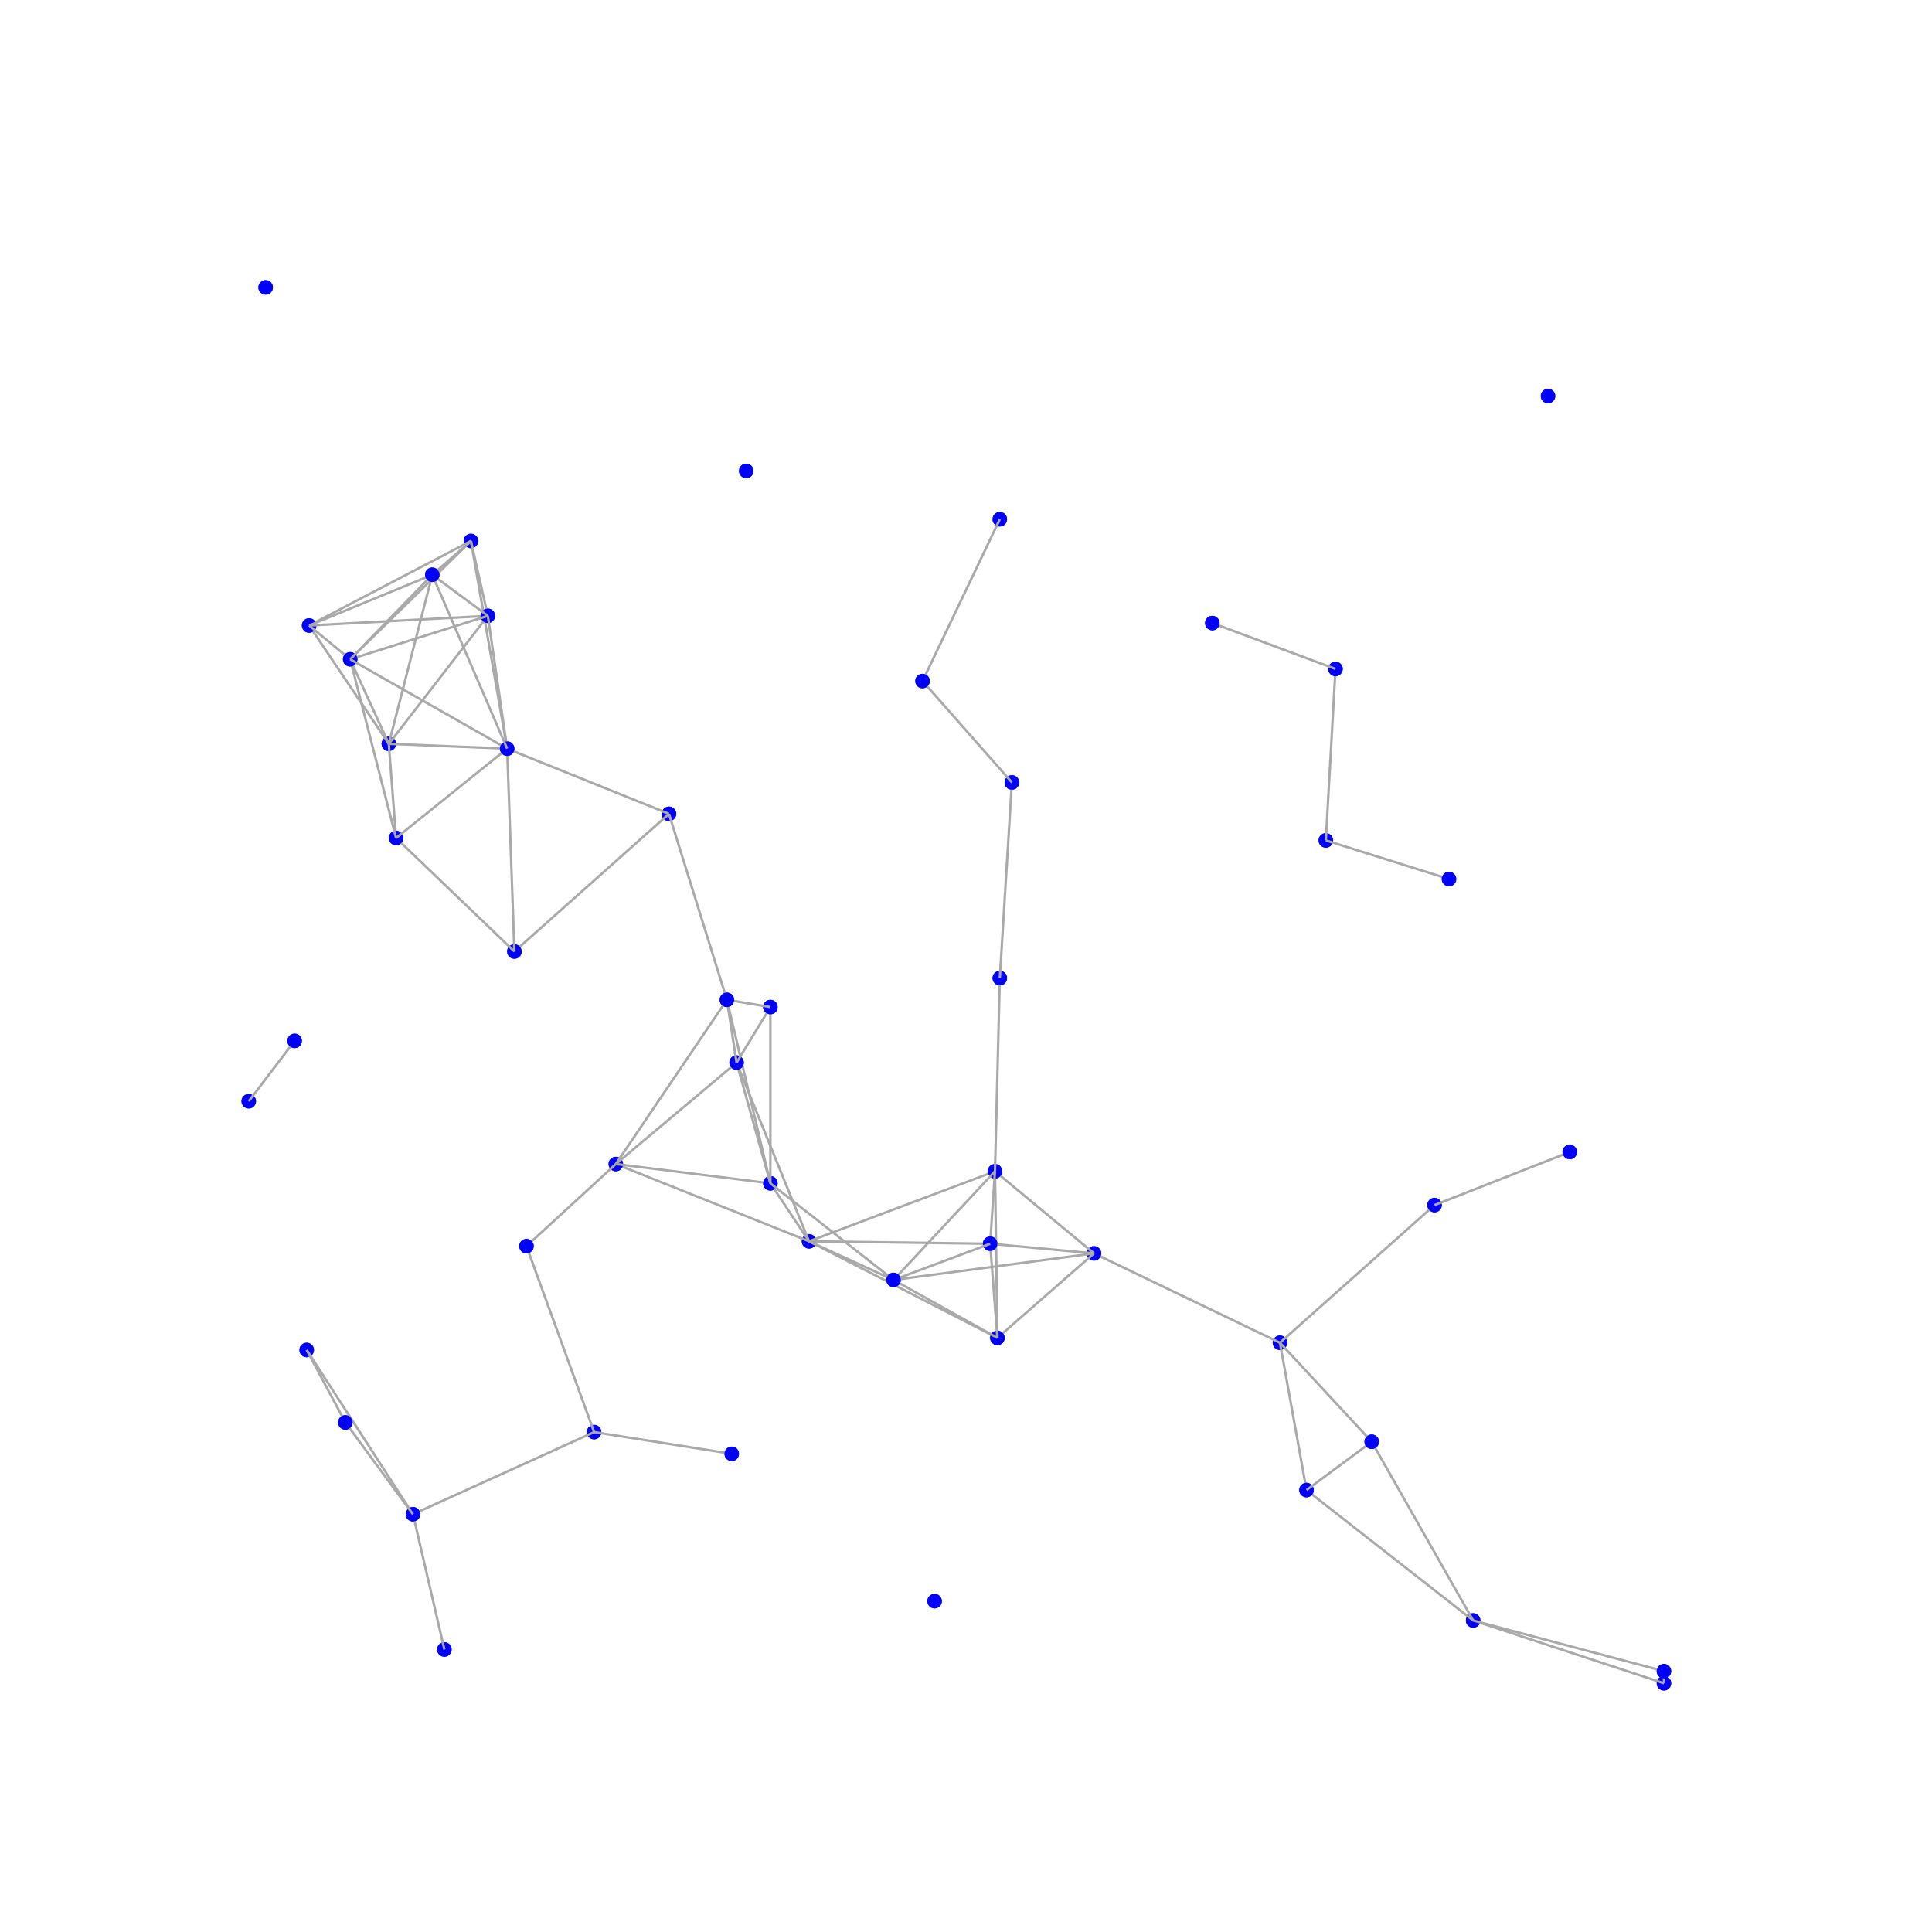
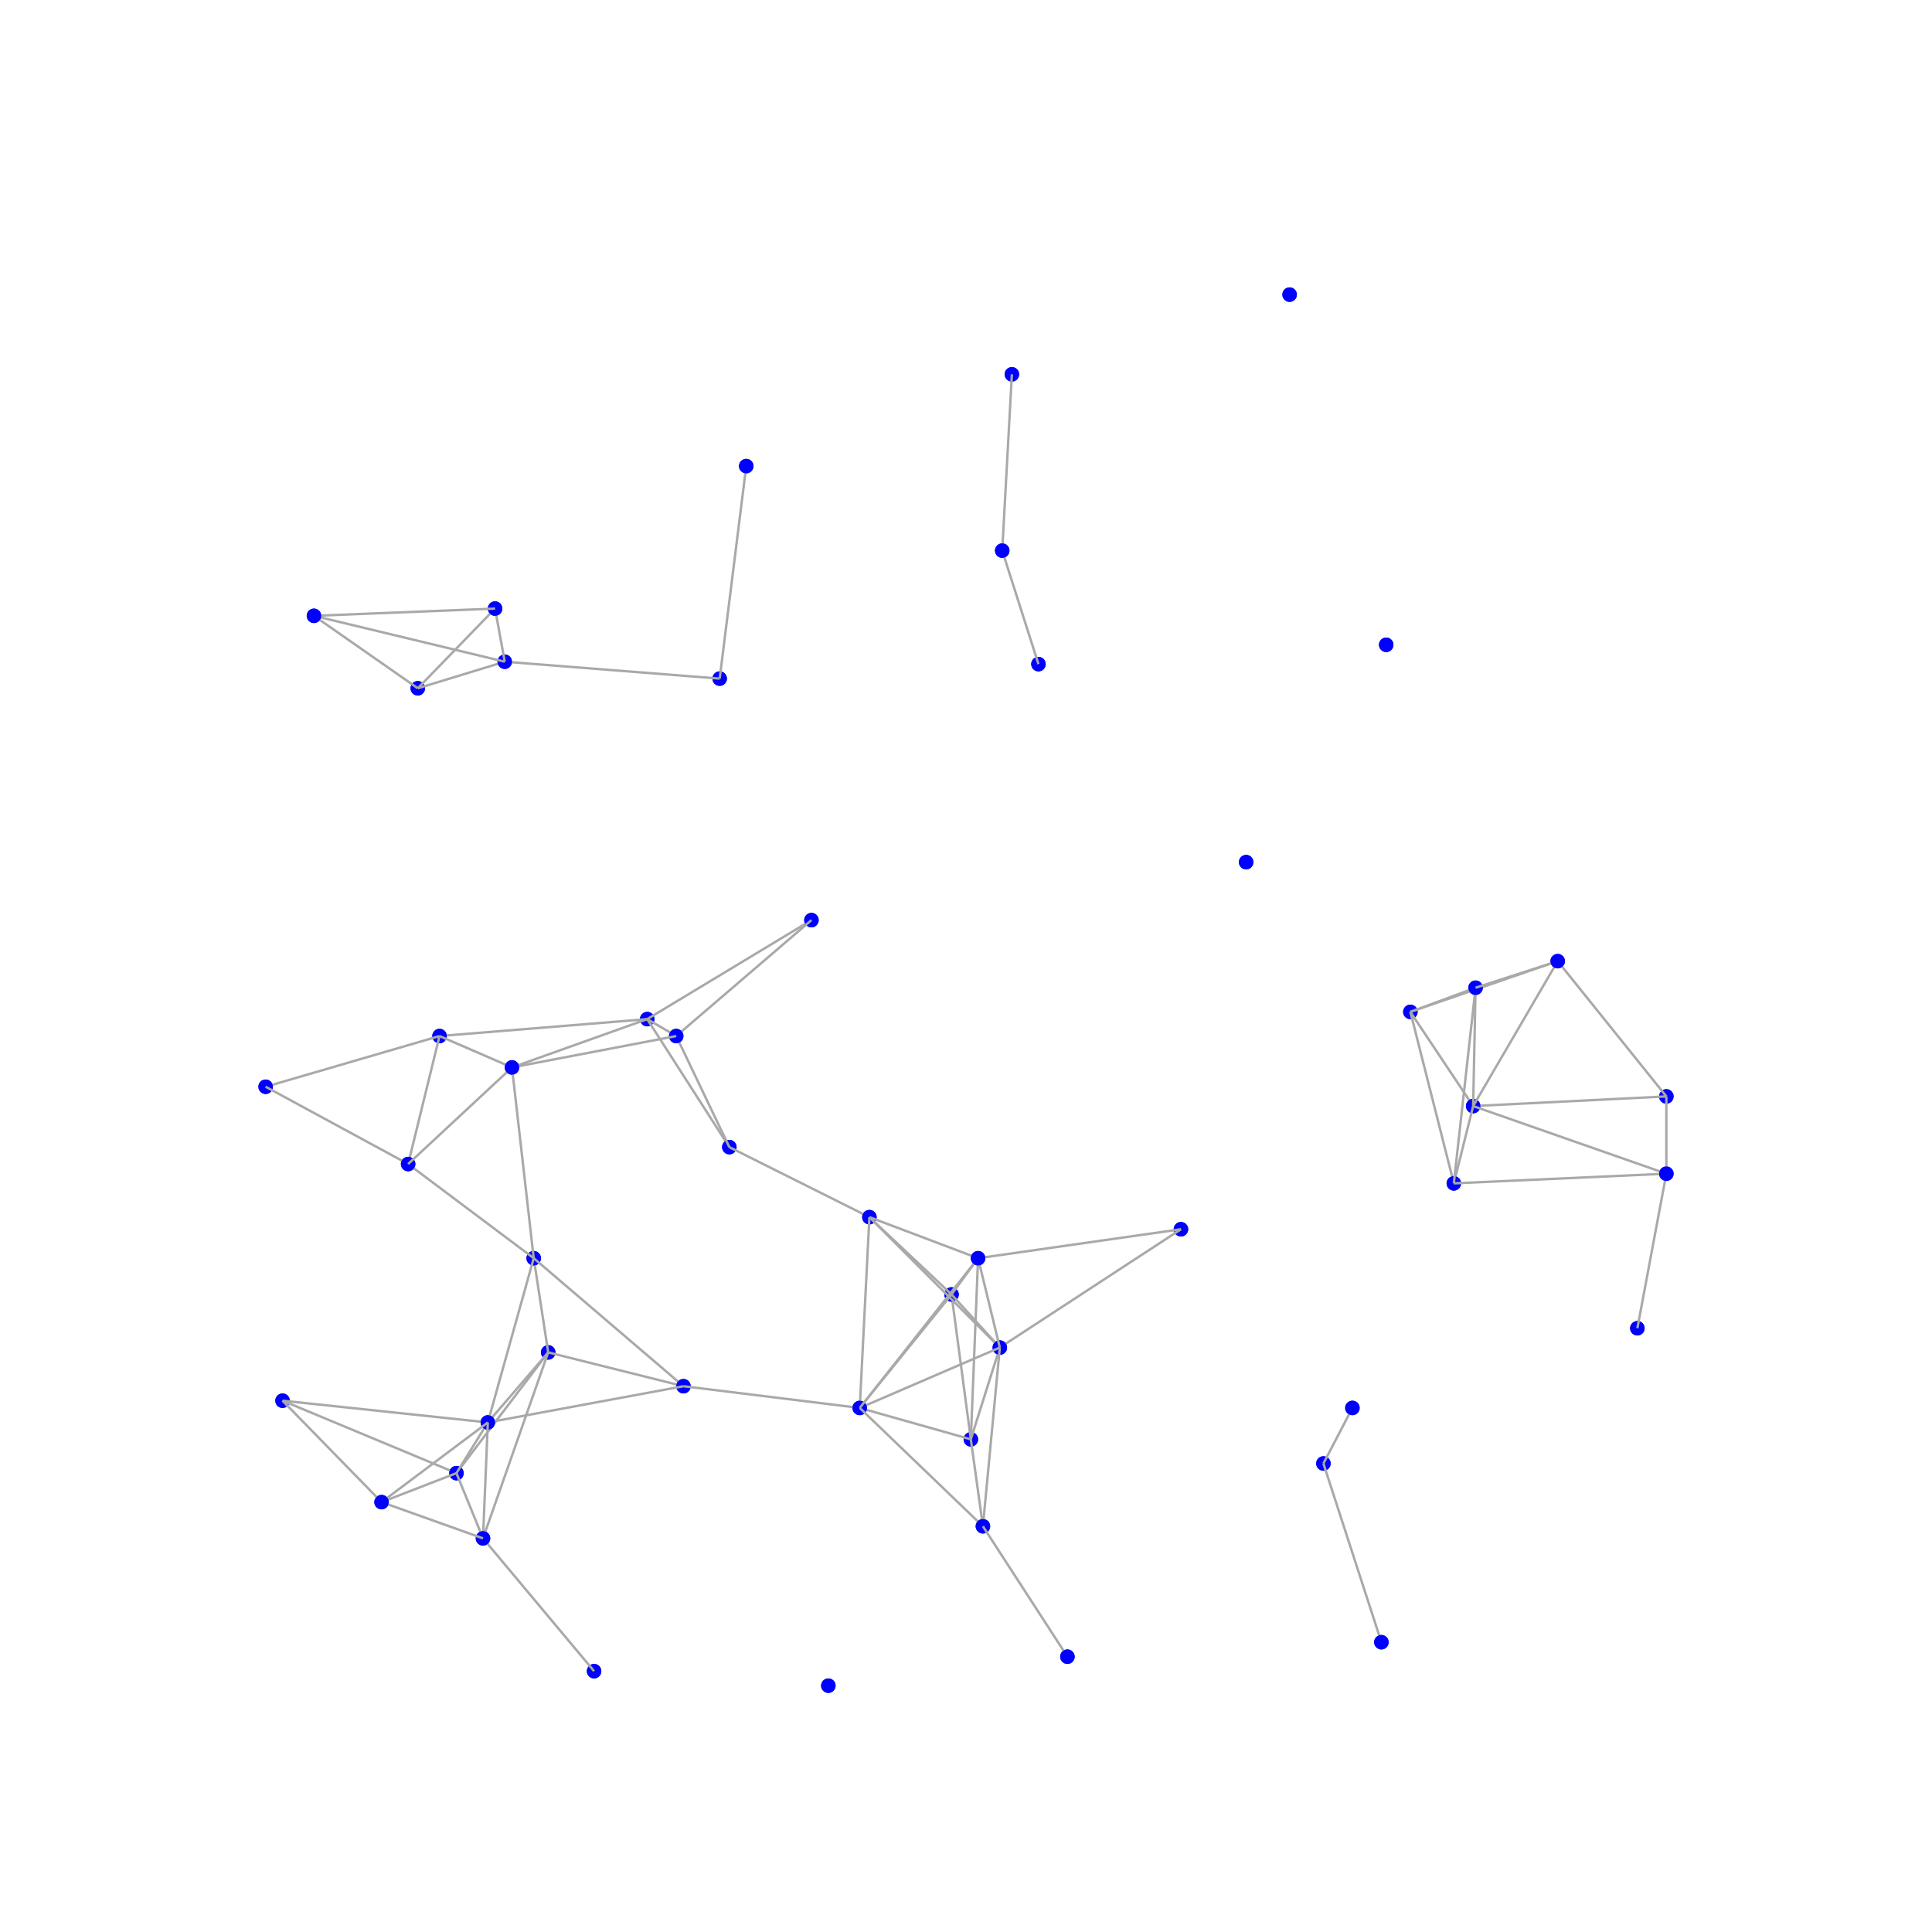
<svg xmlns="http://www.w3.org/2000/svg" width="800" height="800" version="1.1">
  <rect x="0" y="0" width="100%" height="100%" fill="white" />
  <defs>
    <marker id="arrow" markerWidth="10" markerHeight="10" refX="10" refY="3" orient="auto">
      <path d="M0,0 L0,6 L9,3 z" />
    </marker>
  </defs>
-   <circle cx="184" cy="683" r="3" fill="blue" />
-   <circle cx="246" cy="593" r="3" fill="blue" />
-   <circle cx="689" cy="697" r="3" fill="blue" />
-   <circle cx="530" cy="556" r="3" fill="blue" />
-   <circle cx="594" cy="499" r="3" fill="blue" />
-   <circle cx="641" cy="164" r="3" fill="blue" />
-   <circle cx="335" cy="514" r="3" fill="blue" />
-   <circle cx="127" cy="559" r="3" fill="blue" />
-   <circle cx="610" cy="671" r="3" fill="blue" />
-   <circle cx="171" cy="627" r="3" fill="blue" />
-   <circle cx="277" cy="337" r="3" fill="blue" />
-   <circle cx="387" cy="663" r="3" fill="blue" />
-   <circle cx="255" cy="482" r="3" fill="blue" />
-   <circle cx="541" cy="617" r="3" fill="blue" />
-   <circle cx="110" cy="119" r="3" fill="blue" />
-   <circle cx="309" cy="195" r="3" fill="blue" />
-   <circle cx="103" cy="456" r="3" fill="blue" />
-   <circle cx="689" cy="692" r="3" fill="blue" />
-   <circle cx="453" cy="519" r="3" fill="blue" />
-   <circle cx="549" cy="348" r="3" fill="blue" />
-   <circle cx="319" cy="490" r="3" fill="blue" />
-   <circle cx="413" cy="554" r="3" fill="blue" />
-   <circle cx="305" cy="440" r="3" fill="blue" />
-   <circle cx="414" cy="215" r="3" fill="blue" />
-   <circle cx="412" cy="485" r="3" fill="blue" />
-   <circle cx="143" cy="589" r="3" fill="blue" />
-   <circle cx="122" cy="431" r="3" fill="blue" />
-   <circle cx="553" cy="277" r="3" fill="blue" />
-   <circle cx="213" cy="394" r="3" fill="blue" />
-   <circle cx="195" cy="224" r="3" fill="blue" />
-   <circle cx="414" cy="405" r="3" fill="blue" />
-   <circle cx="319" cy="417" r="3" fill="blue" />
-   <circle cx="161" cy="308" r="3" fill="blue" />
-   <circle cx="410" cy="515" r="3" fill="blue" />
-   <circle cx="128" cy="259" r="3" fill="blue" />
-   <circle cx="164" cy="347" r="3" fill="blue" />
-   <circle cx="650" cy="477" r="3" fill="blue" />
-   <circle cx="202" cy="255" r="3" fill="blue" />
-   <circle cx="218" cy="516" r="3" fill="blue" />
-   <circle cx="370" cy="530" r="3" fill="blue" />
-   <circle cx="301" cy="414" r="3" fill="blue" />
-   <circle cx="419" cy="324" r="3" fill="blue" />
-   <circle cx="145" cy="273" r="3" fill="blue" />
-   <circle cx="502" cy="258" r="3" fill="blue" />
-   <circle cx="568" cy="597" r="3" fill="blue" />
-   <circle cx="382" cy="282" r="3" fill="blue" />
-   <circle cx="303" cy="602" r="3" fill="blue" />
-   <circle cx="600" cy="364" r="3" fill="blue" />
-   <circle cx="210" cy="310" r="3" fill="blue" />
-   <circle cx="179" cy="238" r="3" fill="blue" />
-   <circle cx="184" cy="683" r="3" fill="blue" />
-   <line x1="171" y1="627" x2="184" y2="683" style="stroke: darkgray;" />
-   <circle cx="246" cy="593" r="3" fill="blue" />
-   <line x1="246" y1="593" x2="171" y2="627" style="stroke: darkgray;" />
-   <line x1="218" y1="516" x2="246" y2="593" style="stroke: darkgray;" />
-   <line x1="246" y1="593" x2="303" y2="602" style="stroke: darkgray;" />
-   <circle cx="689" cy="697" r="3" fill="blue" />
-   <line x1="610" y1="671" x2="689" y2="697" style="stroke: darkgray;" />
-   <line x1="689" y1="692" x2="689" y2="697" style="stroke: darkgray;" />
-   <circle cx="530" cy="556" r="3" fill="blue" />
-   <line x1="594" y1="499" x2="530" y2="556" style="stroke: darkgray;" />
-   <line x1="530" y1="556" x2="541" y2="617" style="stroke: darkgray;" />
-   <line x1="453" y1="519" x2="530" y2="556" style="stroke: darkgray;" />
-   <line x1="530" y1="556" x2="568" y2="597" style="stroke: darkgray;" />
-   <circle cx="594" cy="499" r="3" fill="blue" />
-   <line x1="650" y1="477" x2="594" y2="499" style="stroke: darkgray;" />
-   <circle cx="641" cy="164" r="3" fill="blue" />
-   <circle cx="335" cy="514" r="3" fill="blue" />
-   <line x1="255" y1="482" x2="335" y2="514" style="stroke: darkgray;" />
-   <line x1="319" y1="490" x2="335" y2="514" style="stroke: darkgray;" />
-   <line x1="335" y1="514" x2="413" y2="554" style="stroke: darkgray;" />
-   <line x1="305" y1="440" x2="335" y2="514" style="stroke: darkgray;" />
-   <line x1="412" y1="485" x2="335" y2="514" style="stroke: darkgray;" />
-   <line x1="335" y1="514" x2="410" y2="515" style="stroke: darkgray;" />
-   <line x1="335" y1="514" x2="370" y2="530" style="stroke: darkgray;" />
-   <circle cx="127" cy="559" r="3" fill="blue" />
-   <line x1="127" y1="559" x2="171" y2="627" style="stroke: darkgray;" />
-   <line x1="127" y1="559" x2="143" y2="589" style="stroke: darkgray;" />
-   <circle cx="610" cy="671" r="3" fill="blue" />
-   <line x1="541" y1="617" x2="610" y2="671" style="stroke: darkgray;" />
-   <line x1="610" y1="671" x2="689" y2="692" style="stroke: darkgray;" />
-   <line x1="568" y1="597" x2="610" y2="671" style="stroke: darkgray;" />
-   <circle cx="171" cy="627" r="3" fill="blue" />
-   <line x1="143" y1="589" x2="171" y2="627" style="stroke: darkgray;" />
-   <circle cx="277" cy="337" r="3" fill="blue" />
-   <line x1="277" y1="337" x2="213" y2="394" style="stroke: darkgray;" />
-   <line x1="277" y1="337" x2="301" y2="414" style="stroke: darkgray;" />
-   <line x1="210" y1="310" x2="277" y2="337" style="stroke: darkgray;" />
-   <circle cx="387" cy="663" r="3" fill="blue" />
-   <circle cx="255" cy="482" r="3" fill="blue" />
-   <line x1="255" y1="482" x2="319" y2="490" style="stroke: darkgray;" />
-   <line x1="305" y1="440" x2="255" y2="482" style="stroke: darkgray;" />
-   <line x1="255" y1="482" x2="218" y2="516" style="stroke: darkgray;" />
-   <line x1="301" y1="414" x2="255" y2="482" style="stroke: darkgray;" />
-   <circle cx="541" cy="617" r="3" fill="blue" />
-   <line x1="568" y1="597" x2="541" y2="617" style="stroke: darkgray;" />
-   <circle cx="110" cy="119" r="3" fill="blue" />
-   <circle cx="309" cy="195" r="3" fill="blue" />
-   <circle cx="103" cy="456" r="3" fill="blue" />
-   <line x1="122" y1="431" x2="103" y2="456" style="stroke: darkgray;" />
-   <circle cx="689" cy="692" r="3" fill="blue" />
-   <circle cx="453" cy="519" r="3" fill="blue" />
-   <line x1="453" y1="519" x2="413" y2="554" style="stroke: darkgray;" />
-   <line x1="412" y1="485" x2="453" y2="519" style="stroke: darkgray;" />
-   <line x1="410" y1="515" x2="453" y2="519" style="stroke: darkgray;" />
-   <line x1="453" y1="519" x2="370" y2="530" style="stroke: darkgray;" />
-   <circle cx="549" cy="348" r="3" fill="blue" />
-   <line x1="553" y1="277" x2="549" y2="348" style="stroke: darkgray;" />
-   <line x1="549" y1="348" x2="600" y2="364" style="stroke: darkgray;" />
-   <circle cx="319" cy="490" r="3" fill="blue" />
-   <line x1="305" y1="440" x2="319" y2="490" style="stroke: darkgray;" />
-   <line x1="319" y1="417" x2="319" y2="490" style="stroke: darkgray;" />
-   <line x1="319" y1="490" x2="370" y2="530" style="stroke: darkgray;" />
-   <line x1="301" y1="414" x2="319" y2="490" style="stroke: darkgray;" />
-   <circle cx="413" cy="554" r="3" fill="blue" />
-   <line x1="412" y1="485" x2="413" y2="554" style="stroke: darkgray;" />
-   <line x1="410" y1="515" x2="413" y2="554" style="stroke: darkgray;" />
-   <line x1="370" y1="530" x2="413" y2="554" style="stroke: darkgray;" />
-   <circle cx="305" cy="440" r="3" fill="blue" />
-   <line x1="319" y1="417" x2="305" y2="440" style="stroke: darkgray;" />
-   <line x1="301" y1="414" x2="305" y2="440" style="stroke: darkgray;" />
-   <circle cx="414" cy="215" r="3" fill="blue" />
-   <line x1="414" y1="215" x2="382" y2="282" style="stroke: darkgray;" />
-   <circle cx="412" cy="485" r="3" fill="blue" />
-   <line x1="414" y1="405" x2="412" y2="485" style="stroke: darkgray;" />
-   <line x1="412" y1="485" x2="410" y2="515" style="stroke: darkgray;" />
-   <line x1="412" y1="485" x2="370" y2="530" style="stroke: darkgray;" />
-   <circle cx="143" cy="589" r="3" fill="blue" />
-   <circle cx="122" cy="431" r="3" fill="blue" />
-   <circle cx="553" cy="277" r="3" fill="blue" />
-   <line x1="502" y1="258" x2="553" y2="277" style="stroke: darkgray;" />
-   <circle cx="213" cy="394" r="3" fill="blue" />
-   <line x1="164" y1="347" x2="213" y2="394" style="stroke: darkgray;" />
-   <line x1="210" y1="310" x2="213" y2="394" style="stroke: darkgray;" />
-   <circle cx="195" cy="224" r="3" fill="blue" />
-   <line x1="195" y1="224" x2="128" y2="259" style="stroke: darkgray;" />
-   <line x1="195" y1="224" x2="202" y2="255" style="stroke: darkgray;" />
-   <line x1="195" y1="224" x2="145" y2="273" style="stroke: darkgray;" />
-   <line x1="195" y1="224" x2="210" y2="310" style="stroke: darkgray;" />
-   <line x1="195" y1="224" x2="179" y2="238" style="stroke: darkgray;" />
-   <circle cx="414" cy="405" r="3" fill="blue" />
-   <line x1="419" y1="324" x2="414" y2="405" style="stroke: darkgray;" />
-   <circle cx="319" cy="417" r="3" fill="blue" />
-   <line x1="301" y1="414" x2="319" y2="417" style="stroke: darkgray;" />
-   <circle cx="161" cy="308" r="3" fill="blue" />
-   <line x1="128" y1="259" x2="161" y2="308" style="stroke: darkgray;" />
-   <line x1="161" y1="308" x2="164" y2="347" style="stroke: darkgray;" />
-   <line x1="202" y1="255" x2="161" y2="308" style="stroke: darkgray;" />
-   <line x1="145" y1="273" x2="161" y2="308" style="stroke: darkgray;" />
-   <line x1="161" y1="308" x2="210" y2="310" style="stroke: darkgray;" />
-   <line x1="179" y1="238" x2="161" y2="308" style="stroke: darkgray;" />
-   <circle cx="410" cy="515" r="3" fill="blue" />
-   <line x1="410" y1="515" x2="370" y2="530" style="stroke: darkgray;" />
-   <circle cx="128" cy="259" r="3" fill="blue" />
-   <line x1="202" y1="255" x2="128" y2="259" style="stroke: darkgray;" />
-   <line x1="128" y1="259" x2="145" y2="273" style="stroke: darkgray;" />
-   <line x1="179" y1="238" x2="128" y2="259" style="stroke: darkgray;" />
-   <circle cx="164" cy="347" r="3" fill="blue" />
-   <line x1="145" y1="273" x2="164" y2="347" style="stroke: darkgray;" />
-   <line x1="210" y1="310" x2="164" y2="347" style="stroke: darkgray;" />
-   <circle cx="650" cy="477" r="3" fill="blue" />
-   <circle cx="202" cy="255" r="3" fill="blue" />
-   <line x1="202" y1="255" x2="145" y2="273" style="stroke: darkgray;" />
-   <line x1="202" y1="255" x2="210" y2="310" style="stroke: darkgray;" />
-   <line x1="179" y1="238" x2="202" y2="255" style="stroke: darkgray;" />
-   <circle cx="218" cy="516" r="3" fill="blue" />
-   <circle cx="370" cy="530" r="3" fill="blue" />
-   <circle cx="301" cy="414" r="3" fill="blue" />
-   <circle cx="419" cy="324" r="3" fill="blue" />
-   <line x1="382" y1="282" x2="419" y2="324" style="stroke: darkgray;" />
-   <circle cx="145" cy="273" r="3" fill="blue" />
-   <line x1="145" y1="273" x2="210" y2="310" style="stroke: darkgray;" />
-   <line x1="179" y1="238" x2="145" y2="273" style="stroke: darkgray;" />
-   <circle cx="502" cy="258" r="3" fill="blue" />
-   <circle cx="568" cy="597" r="3" fill="blue" />
-   <circle cx="382" cy="282" r="3" fill="blue" />
-   <circle cx="303" cy="602" r="3" fill="blue" />
-   <circle cx="600" cy="364" r="3" fill="blue" />
-   <circle cx="210" cy="310" r="3" fill="blue" />
-   <line x1="179" y1="238" x2="210" y2="310" style="stroke: darkgray;" />
-   <circle cx="179" cy="238" r="3" fill="blue" />
+   <circle cx="516" cy="357" r="3" fill="blue" />
+   <circle cx="574" cy="267" r="3" fill="blue" />
+   <circle cx="117" cy="580" r="3" fill="blue" />
+   <circle cx="402" cy="596" r="3" fill="blue" />
+   <circle cx="227" cy="560" r="3" fill="blue" />
+   <circle cx="298" cy="281" r="3" fill="blue" />
+   <circle cx="221" cy="521" r="3" fill="blue" />
+   <circle cx="678" cy="550" r="3" fill="blue" />
+   <circle cx="690" cy="454" r="3" fill="blue" />
+   <circle cx="489" cy="509" r="3" fill="blue" />
+   <circle cx="246" cy="692" r="3" fill="blue" />
+   <circle cx="584" cy="419" r="3" fill="blue" />
+   <circle cx="283" cy="574" r="3" fill="blue" />
+   <circle cx="394" cy="536" r="3" fill="blue" />
+   <circle cx="189" cy="610" r="3" fill="blue" />
+   <circle cx="548" cy="606" r="3" fill="blue" />
+   <circle cx="268" cy="422" r="3" fill="blue" />
+   <circle cx="173" cy="285" r="3" fill="blue" />
+   <circle cx="302" cy="475" r="3" fill="blue" />
+   <circle cx="182" cy="429" r="3" fill="blue" />
+   <circle cx="336" cy="381" r="3" fill="blue" />
+   <circle cx="610" cy="458" r="3" fill="blue" />
+   <circle cx="202" cy="589" r="3" fill="blue" />
+   <circle cx="309" cy="193" r="3" fill="blue" />
+   <circle cx="343" cy="698" r="3" fill="blue" />
+   <circle cx="602" cy="490" r="3" fill="blue" />
+   <circle cx="690" cy="486" r="3" fill="blue" />
+   <circle cx="209" cy="274" r="3" fill="blue" />
+   <circle cx="360" cy="504" r="3" fill="blue" />
+   <circle cx="110" cy="450" r="3" fill="blue" />
+   <circle cx="414" cy="558" r="3" fill="blue" />
+   <circle cx="356" cy="583" r="3" fill="blue" />
+   <circle cx="280" cy="429" r="3" fill="blue" />
+   <circle cx="169" cy="482" r="3" fill="blue" />
+   <circle cx="205" cy="252" r="3" fill="blue" />
+   <circle cx="212" cy="442" r="3" fill="blue" />
+   <circle cx="534" cy="122" r="3" fill="blue" />
+   <circle cx="200" cy="637" r="3" fill="blue" />
+   <circle cx="611" cy="409" r="3" fill="blue" />
+   <circle cx="130" cy="255" r="3" fill="blue" />
+   <circle cx="407" cy="632" r="3" fill="blue" />
+   <circle cx="645" cy="398" r="3" fill="blue" />
+   <circle cx="419" cy="155" r="3" fill="blue" />
+   <circle cx="572" cy="680" r="3" fill="blue" />
+   <circle cx="560" cy="583" r="3" fill="blue" />
+   <circle cx="430" cy="275" r="3" fill="blue" />
+   <circle cx="442" cy="686" r="3" fill="blue" />
+   <circle cx="158" cy="622" r="3" fill="blue" />
+   <circle cx="415" cy="228" r="3" fill="blue" />
+   <circle cx="405" cy="521" r="3" fill="blue" />
+   <circle cx="516" cy="357" r="3" fill="blue" />
+   <circle cx="574" cy="267" r="3" fill="blue" />
+   <circle cx="117" cy="580" r="3" fill="blue" />
+   <line x1="117" y1="580" x2="189" y2="610" style="stroke: darkgray;" />
+   <line x1="117" y1="580" x2="202" y2="589" style="stroke: darkgray;" />
+   <line x1="117" y1="580" x2="158" y2="622" style="stroke: darkgray;" />
+   <circle cx="402" cy="596" r="3" fill="blue" />
+   <line x1="394" y1="536" x2="402" y2="596" style="stroke: darkgray;" />
+   <line x1="414" y1="558" x2="402" y2="596" style="stroke: darkgray;" />
+   <line x1="356" y1="583" x2="402" y2="596" style="stroke: darkgray;" />
+   <line x1="402" y1="596" x2="407" y2="632" style="stroke: darkgray;" />
+   <line x1="405" y1="521" x2="402" y2="596" style="stroke: darkgray;" />
+   <circle cx="227" cy="560" r="3" fill="blue" />
+   <line x1="221" y1="521" x2="227" y2="560" style="stroke: darkgray;" />
+   <line x1="227" y1="560" x2="283" y2="574" style="stroke: darkgray;" />
+   <line x1="227" y1="560" x2="189" y2="610" style="stroke: darkgray;" />
+   <line x1="227" y1="560" x2="202" y2="589" style="stroke: darkgray;" />
+   <line x1="227" y1="560" x2="200" y2="637" style="stroke: darkgray;" />
+   <circle cx="298" cy="281" r="3" fill="blue" />
+   <line x1="309" y1="193" x2="298" y2="281" style="stroke: darkgray;" />
+   <line x1="209" y1="274" x2="298" y2="281" style="stroke: darkgray;" />
+   <circle cx="221" cy="521" r="3" fill="blue" />
+   <line x1="221" y1="521" x2="283" y2="574" style="stroke: darkgray;" />
+   <line x1="221" y1="521" x2="202" y2="589" style="stroke: darkgray;" />
+   <line x1="169" y1="482" x2="221" y2="521" style="stroke: darkgray;" />
+   <line x1="212" y1="442" x2="221" y2="521" style="stroke: darkgray;" />
+   <circle cx="678" cy="550" r="3" fill="blue" />
+   <line x1="690" y1="486" x2="678" y2="550" style="stroke: darkgray;" />
+   <circle cx="690" cy="454" r="3" fill="blue" />
+   <line x1="690" y1="454" x2="610" y2="458" style="stroke: darkgray;" />
+   <line x1="690" y1="454" x2="690" y2="486" style="stroke: darkgray;" />
+   <line x1="645" y1="398" x2="690" y2="454" style="stroke: darkgray;" />
+   <circle cx="489" cy="509" r="3" fill="blue" />
+   <line x1="489" y1="509" x2="414" y2="558" style="stroke: darkgray;" />
+   <line x1="489" y1="509" x2="405" y2="521" style="stroke: darkgray;" />
+   <circle cx="246" cy="692" r="3" fill="blue" />
+   <line x1="200" y1="637" x2="246" y2="692" style="stroke: darkgray;" />
+   <circle cx="584" cy="419" r="3" fill="blue" />
+   <line x1="584" y1="419" x2="610" y2="458" style="stroke: darkgray;" />
+   <line x1="584" y1="419" x2="602" y2="490" style="stroke: darkgray;" />
+   <line x1="611" y1="409" x2="584" y2="419" style="stroke: darkgray;" />
+   <line x1="645" y1="398" x2="584" y2="419" style="stroke: darkgray;" />
+   <circle cx="283" cy="574" r="3" fill="blue" />
+   <line x1="283" y1="574" x2="202" y2="589" style="stroke: darkgray;" />
+   <line x1="283" y1="574" x2="356" y2="583" style="stroke: darkgray;" />
+   <circle cx="394" cy="536" r="3" fill="blue" />
+   <line x1="360" y1="504" x2="394" y2="536" style="stroke: darkgray;" />
+   <line x1="394" y1="536" x2="414" y2="558" style="stroke: darkgray;" />
+   <line x1="394" y1="536" x2="356" y2="583" style="stroke: darkgray;" />
+   <line x1="405" y1="521" x2="394" y2="536" style="stroke: darkgray;" />
+   <circle cx="189" cy="610" r="3" fill="blue" />
+   <line x1="202" y1="589" x2="189" y2="610" style="stroke: darkgray;" />
+   <line x1="189" y1="610" x2="200" y2="637" style="stroke: darkgray;" />
+   <line x1="189" y1="610" x2="158" y2="622" style="stroke: darkgray;" />
+   <circle cx="548" cy="606" r="3" fill="blue" />
+   <line x1="548" y1="606" x2="572" y2="680" style="stroke: darkgray;" />
+   <line x1="560" y1="583" x2="548" y2="606" style="stroke: darkgray;" />
+   <circle cx="268" cy="422" r="3" fill="blue" />
+   <line x1="268" y1="422" x2="302" y2="475" style="stroke: darkgray;" />
+   <line x1="268" y1="422" x2="182" y2="429" style="stroke: darkgray;" />
+   <line x1="336" y1="381" x2="268" y2="422" style="stroke: darkgray;" />
+   <line x1="268" y1="422" x2="280" y2="429" style="stroke: darkgray;" />
+   <line x1="268" y1="422" x2="212" y2="442" style="stroke: darkgray;" />
+   <circle cx="173" cy="285" r="3" fill="blue" />
+   <line x1="209" y1="274" x2="173" y2="285" style="stroke: darkgray;" />
+   <line x1="205" y1="252" x2="173" y2="285" style="stroke: darkgray;" />
+   <line x1="130" y1="255" x2="173" y2="285" style="stroke: darkgray;" />
+   <circle cx="302" cy="475" r="3" fill="blue" />
+   <line x1="302" y1="475" x2="360" y2="504" style="stroke: darkgray;" />
+   <line x1="280" y1="429" x2="302" y2="475" style="stroke: darkgray;" />
+   <circle cx="182" cy="429" r="3" fill="blue" />
+   <line x1="182" y1="429" x2="110" y2="450" style="stroke: darkgray;" />
+   <line x1="182" y1="429" x2="169" y2="482" style="stroke: darkgray;" />
+   <line x1="182" y1="429" x2="212" y2="442" style="stroke: darkgray;" />
+   <circle cx="336" cy="381" r="3" fill="blue" />
+   <line x1="336" y1="381" x2="280" y2="429" style="stroke: darkgray;" />
+   <circle cx="610" cy="458" r="3" fill="blue" />
+   <line x1="610" y1="458" x2="602" y2="490" style="stroke: darkgray;" />
+   <line x1="610" y1="458" x2="690" y2="486" style="stroke: darkgray;" />
+   <line x1="611" y1="409" x2="610" y2="458" style="stroke: darkgray;" />
+   <line x1="645" y1="398" x2="610" y2="458" style="stroke: darkgray;" />
+   <circle cx="202" cy="589" r="3" fill="blue" />
+   <line x1="202" y1="589" x2="200" y2="637" style="stroke: darkgray;" />
+   <line x1="202" y1="589" x2="158" y2="622" style="stroke: darkgray;" />
+   <circle cx="309" cy="193" r="3" fill="blue" />
+   <circle cx="343" cy="698" r="3" fill="blue" />
+   <circle cx="602" cy="490" r="3" fill="blue" />
+   <line x1="690" y1="486" x2="602" y2="490" style="stroke: darkgray;" />
+   <line x1="611" y1="409" x2="602" y2="490" style="stroke: darkgray;" />
+   <circle cx="690" cy="486" r="3" fill="blue" />
+   <circle cx="209" cy="274" r="3" fill="blue" />
+   <line x1="205" y1="252" x2="209" y2="274" style="stroke: darkgray;" />
+   <line x1="130" y1="255" x2="209" y2="274" style="stroke: darkgray;" />
+   <circle cx="360" cy="504" r="3" fill="blue" />
+   <line x1="360" y1="504" x2="414" y2="558" style="stroke: darkgray;" />
+   <line x1="360" y1="504" x2="356" y2="583" style="stroke: darkgray;" />
+   <line x1="360" y1="504" x2="405" y2="521" style="stroke: darkgray;" />
+   <circle cx="110" cy="450" r="3" fill="blue" />
+   <line x1="110" y1="450" x2="169" y2="482" style="stroke: darkgray;" />
+   <circle cx="414" cy="558" r="3" fill="blue" />
+   <line x1="414" y1="558" x2="356" y2="583" style="stroke: darkgray;" />
+   <line x1="414" y1="558" x2="407" y2="632" style="stroke: darkgray;" />
+   <line x1="405" y1="521" x2="414" y2="558" style="stroke: darkgray;" />
+   <circle cx="356" cy="583" r="3" fill="blue" />
+   <line x1="356" y1="583" x2="407" y2="632" style="stroke: darkgray;" />
+   <line x1="405" y1="521" x2="356" y2="583" style="stroke: darkgray;" />
+   <circle cx="280" cy="429" r="3" fill="blue" />
+   <line x1="280" y1="429" x2="212" y2="442" style="stroke: darkgray;" />
+   <circle cx="169" cy="482" r="3" fill="blue" />
+   <line x1="212" y1="442" x2="169" y2="482" style="stroke: darkgray;" />
+   <circle cx="205" cy="252" r="3" fill="blue" />
+   <line x1="205" y1="252" x2="130" y2="255" style="stroke: darkgray;" />
+   <circle cx="212" cy="442" r="3" fill="blue" />
+   <circle cx="534" cy="122" r="3" fill="blue" />
+   <circle cx="200" cy="637" r="3" fill="blue" />
+   <line x1="158" y1="622" x2="200" y2="637" style="stroke: darkgray;" />
+   <circle cx="611" cy="409" r="3" fill="blue" />
+   <line x1="645" y1="398" x2="611" y2="409" style="stroke: darkgray;" />
+   <circle cx="130" cy="255" r="3" fill="blue" />
+   <circle cx="407" cy="632" r="3" fill="blue" />
+   <line x1="407" y1="632" x2="442" y2="686" style="stroke: darkgray;" />
+   <circle cx="645" cy="398" r="3" fill="blue" />
+   <circle cx="419" cy="155" r="3" fill="blue" />
+   <line x1="419" y1="155" x2="415" y2="228" style="stroke: darkgray;" />
+   <circle cx="572" cy="680" r="3" fill="blue" />
+   <circle cx="560" cy="583" r="3" fill="blue" />
+   <circle cx="430" cy="275" r="3" fill="blue" />
+   <line x1="415" y1="228" x2="430" y2="275" style="stroke: darkgray;" />
+   <circle cx="442" cy="686" r="3" fill="blue" />
+   <circle cx="158" cy="622" r="3" fill="blue" />
+   <circle cx="415" cy="228" r="3" fill="blue" />
+   <circle cx="405" cy="521" r="3" fill="blue" />
</svg>
